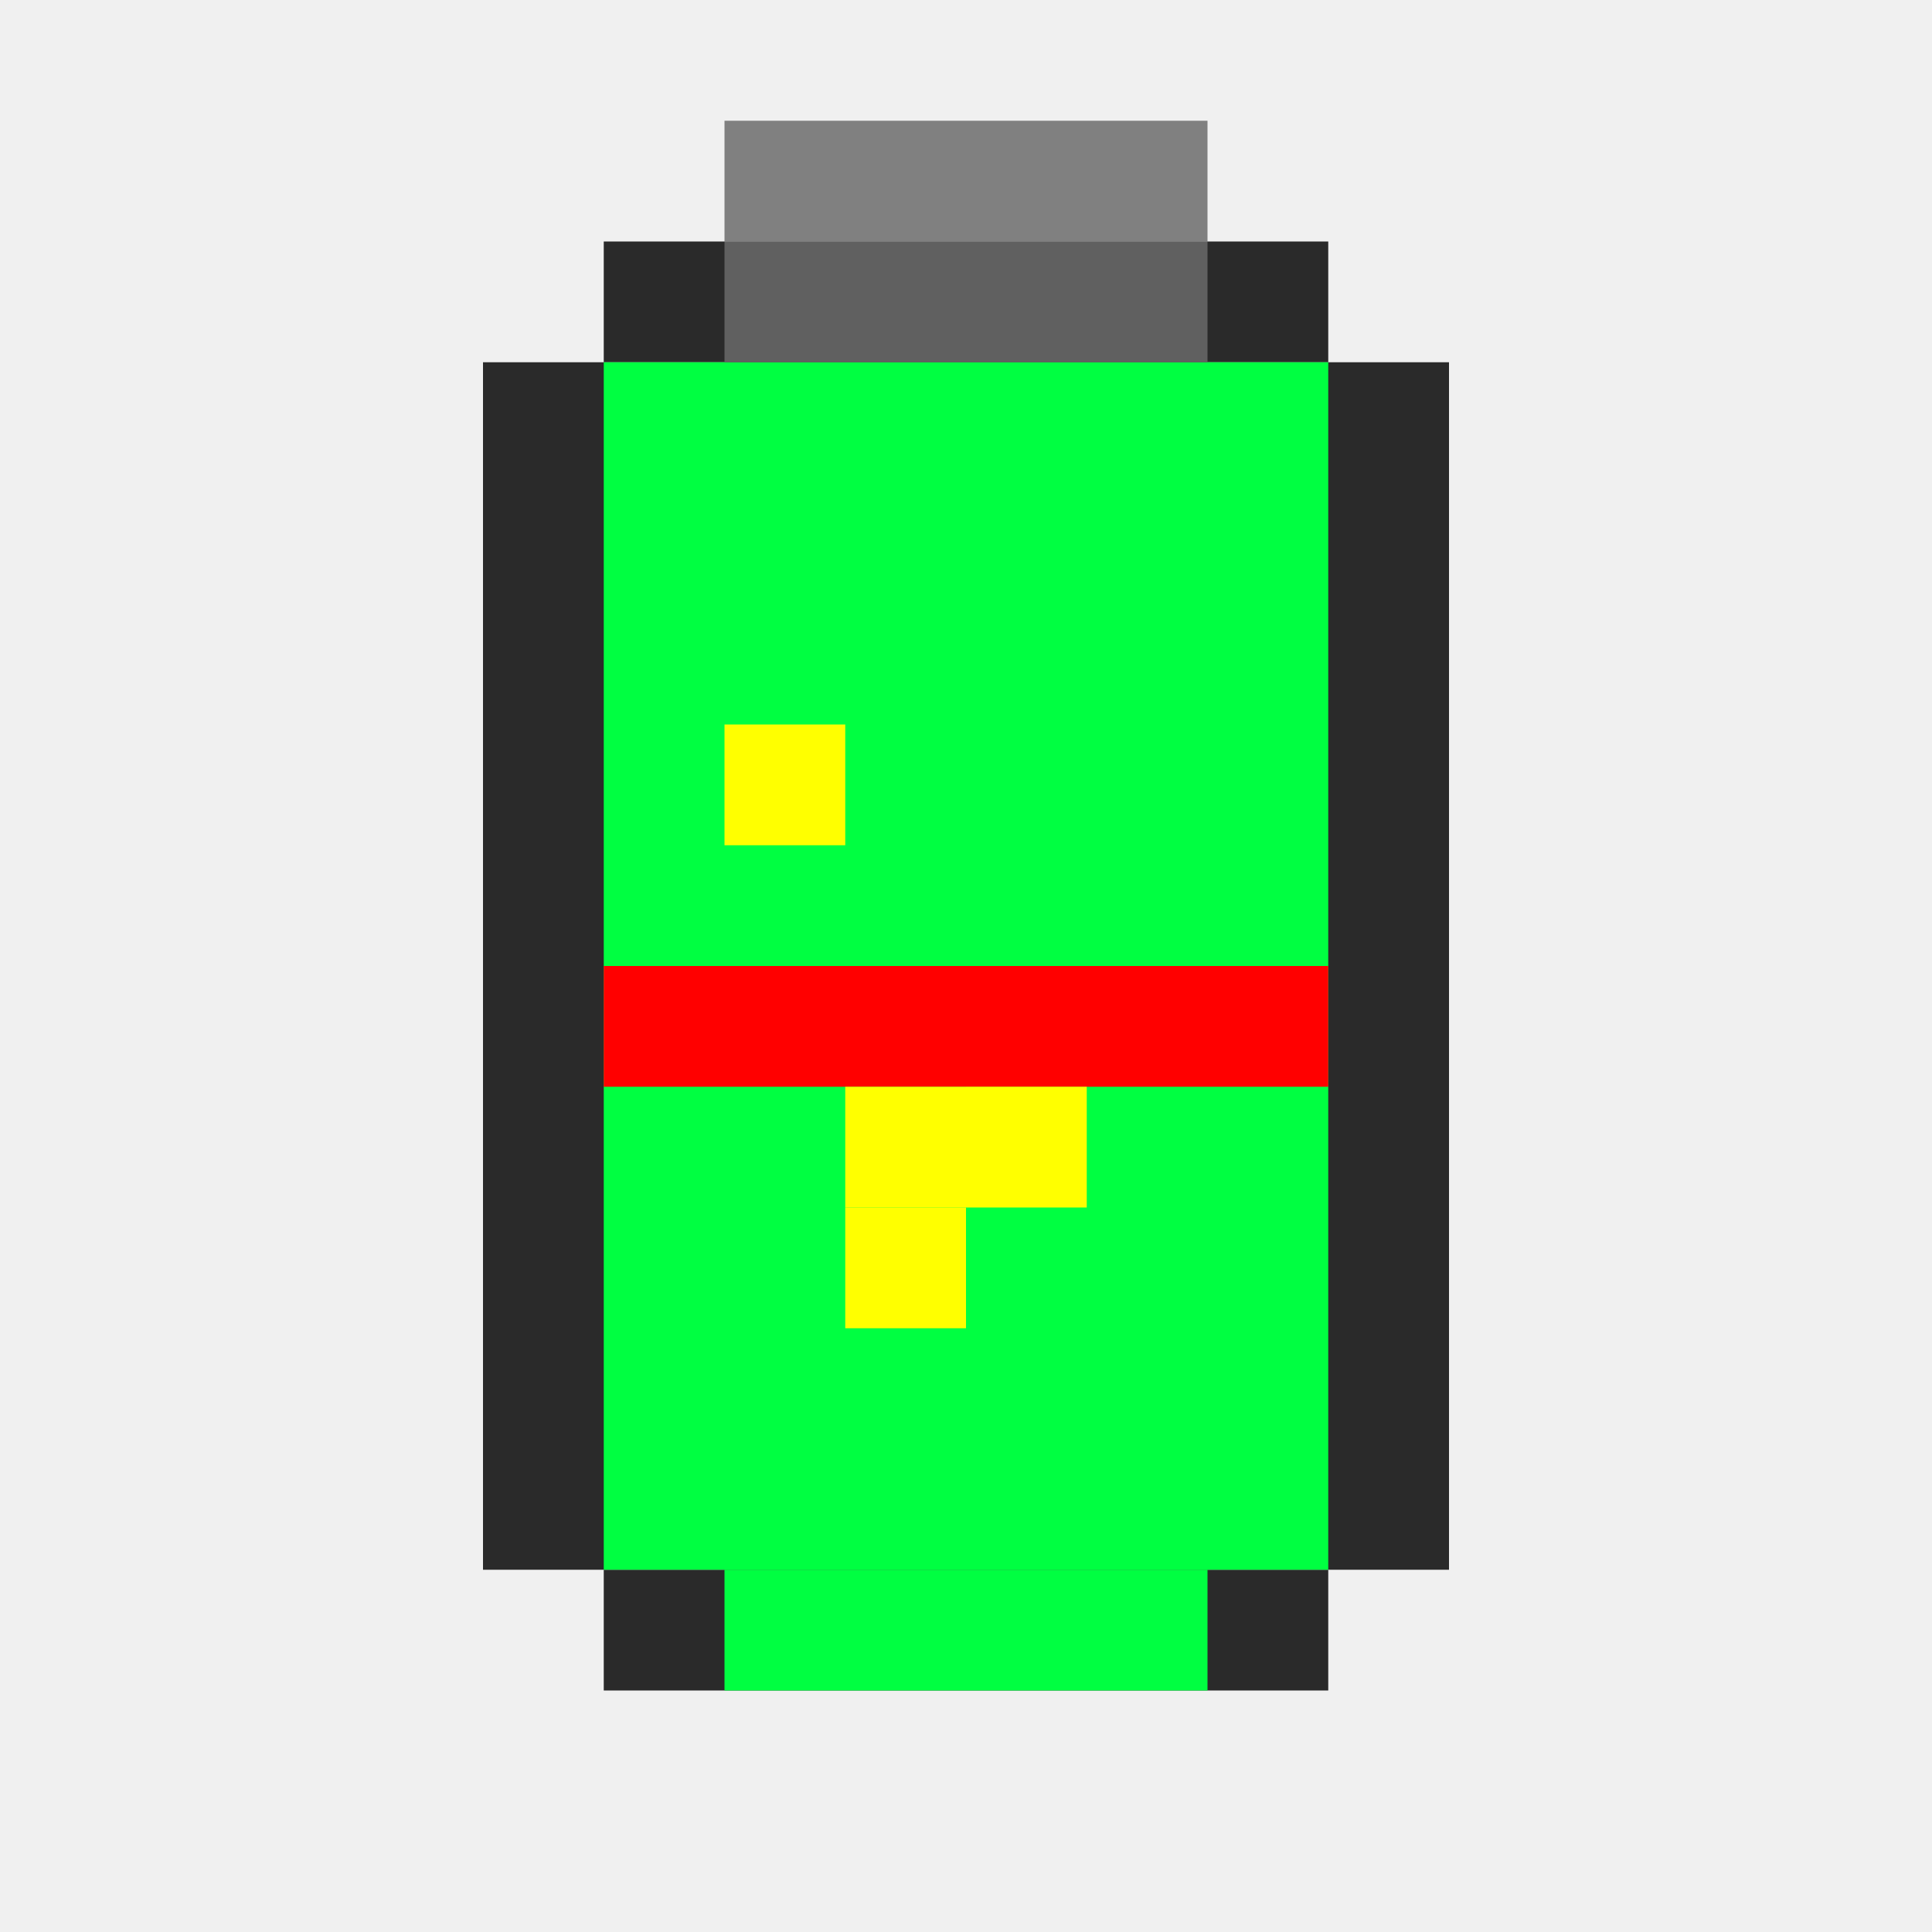
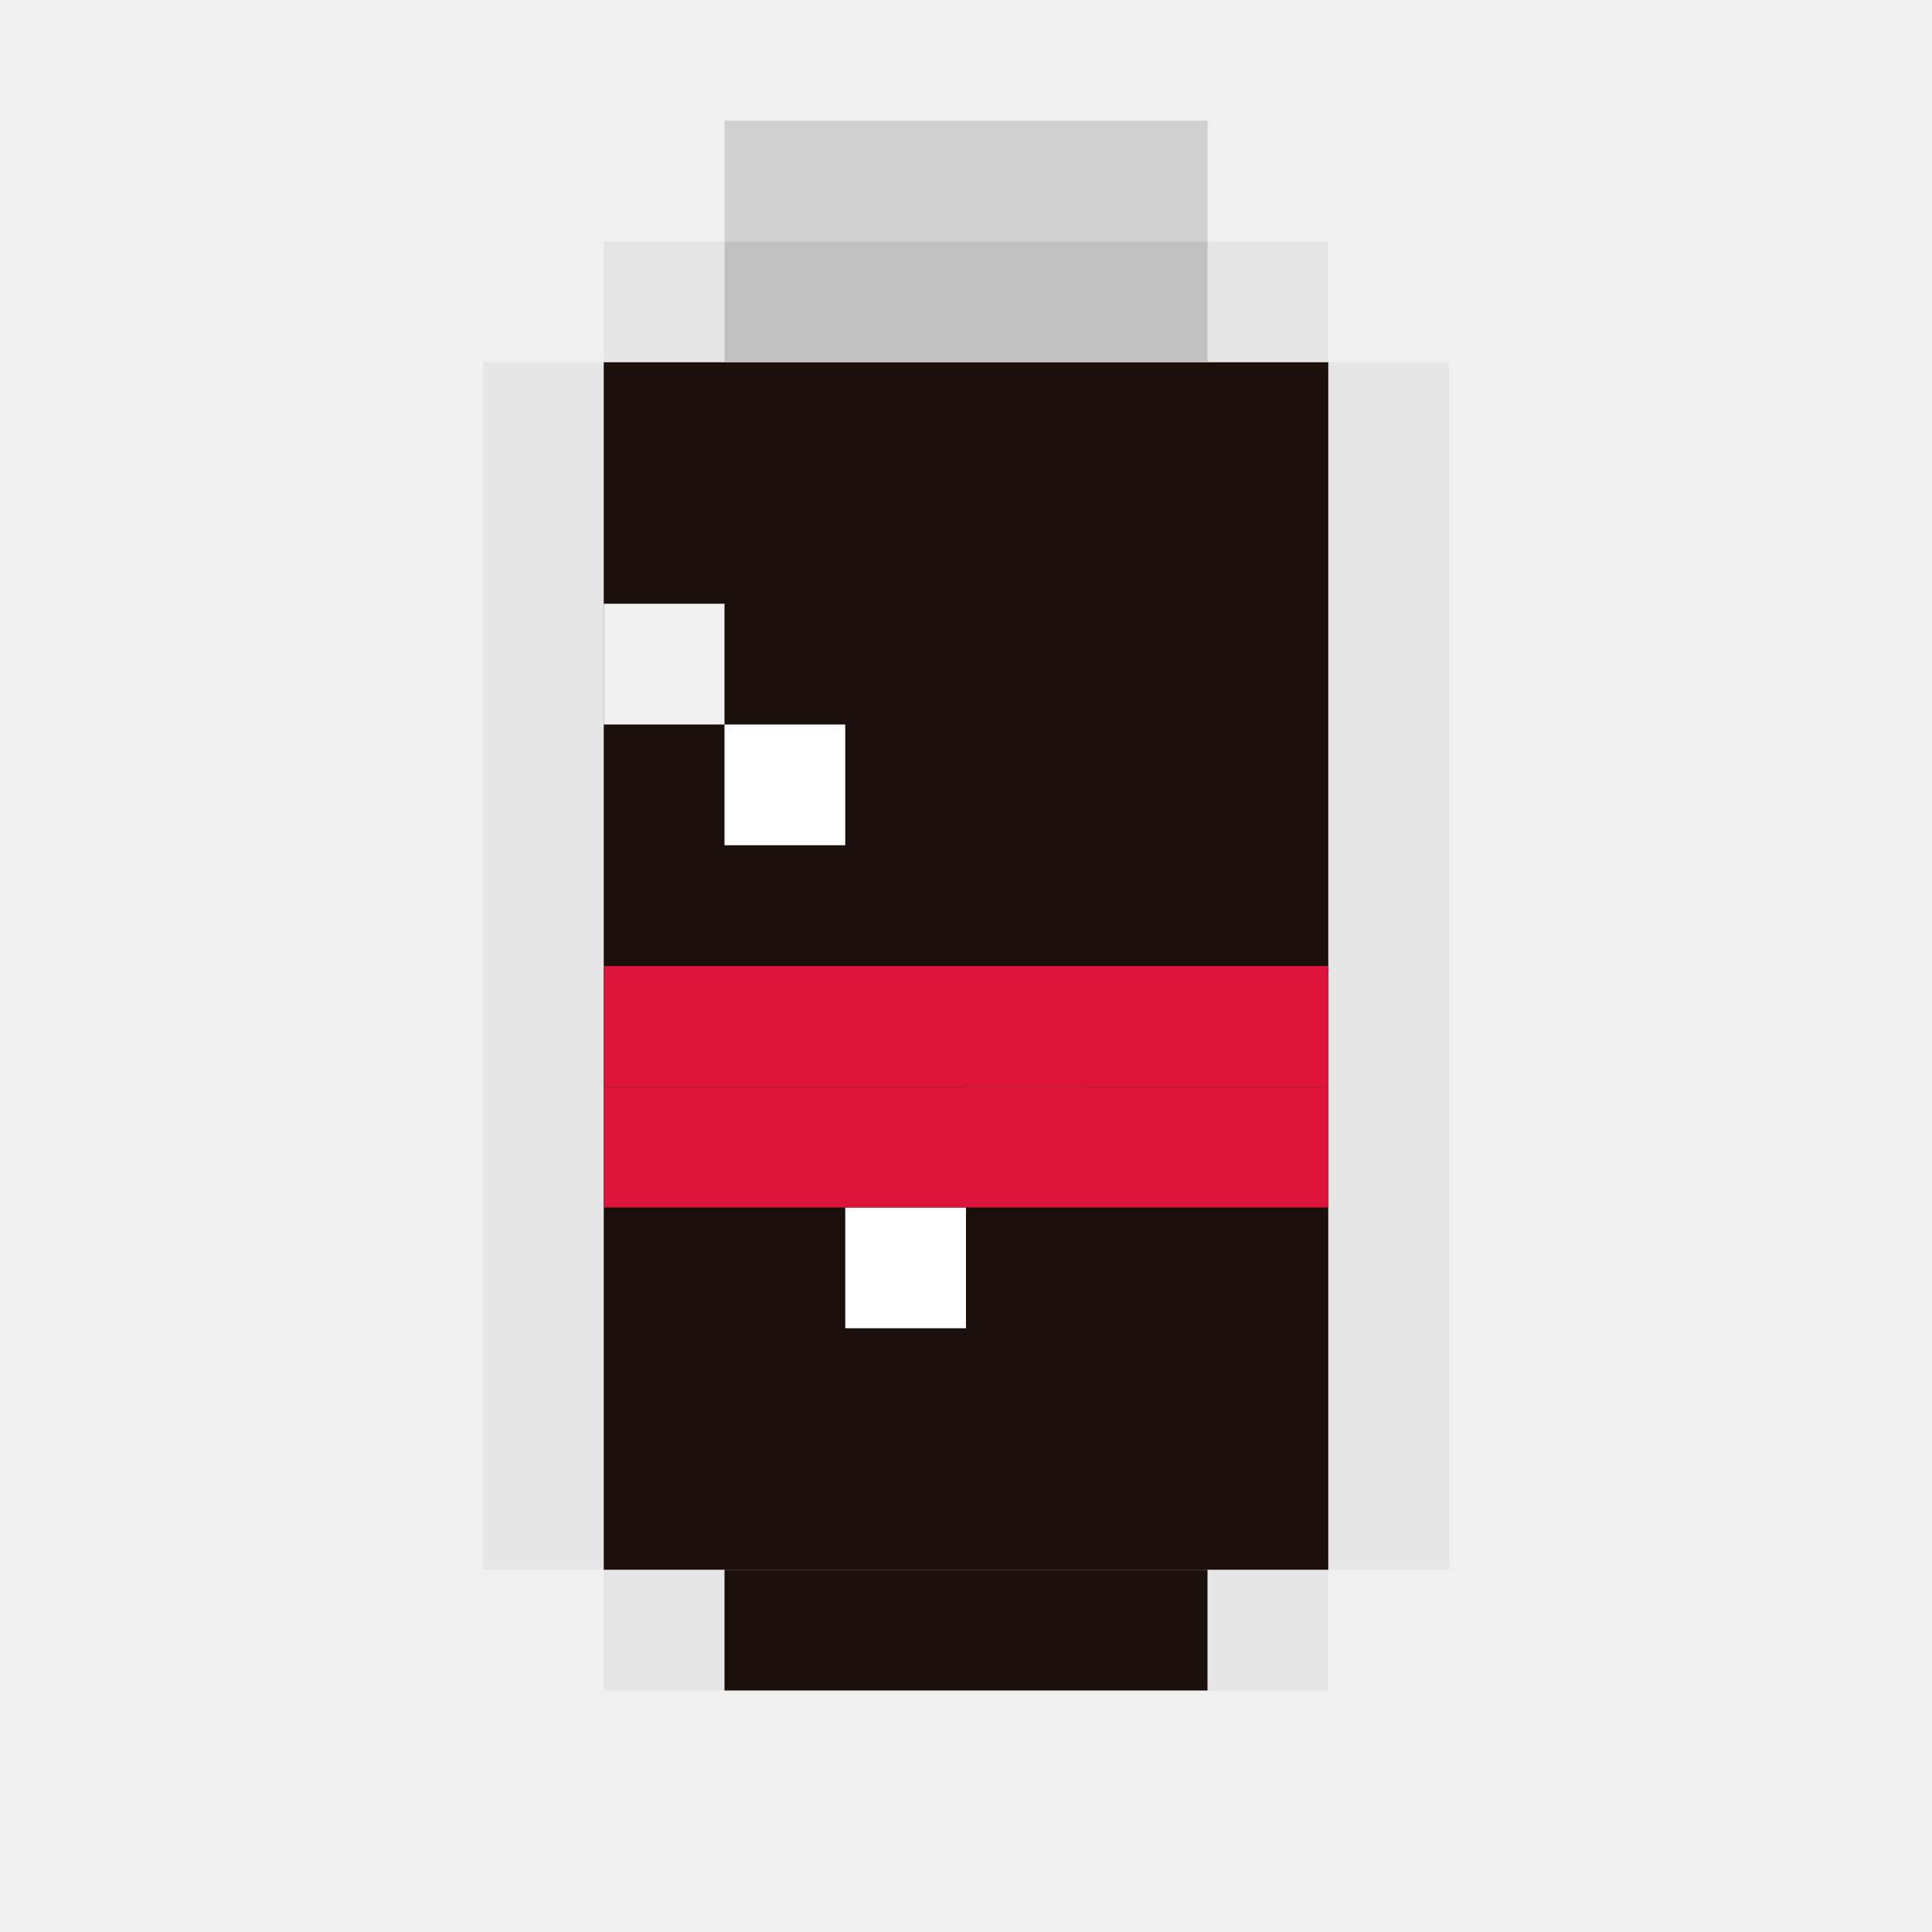
<svg xmlns="http://www.w3.org/2000/svg" width="16" height="16" viewBox="0 0 16 16">
-   <rect x="5" y="2" width="6" height="1" fill="#2A2A2A" />
-   <rect x="4" y="3" width="8" height="1" fill="#2A2A2A" />
-   <rect x="4" y="4" width="8" height="9" fill="#2A2A2A" />
-   <rect x="5" y="13" width="6" height="1" fill="#2A2A2A" />
-   <rect x="5" y="3" width="6" height="1" fill="#00FF41" />
-   <rect x="5" y="4" width="6" height="9" fill="#00FF41" />
-   <rect x="6" y="13" width="4" height="1" fill="#00FF41" />
-   <rect x="6" y="6" width="1" height="1" fill="#FFFF00" />
-   <rect x="8" y="8" width="1" height="1" fill="#FFFF00" />
-   <rect x="7" y="10" width="1" height="1" fill="#FFFF00" />
-   <rect x="6" y="2" width="4" height="1" fill="#606060" />
-   <rect x="6" y="1" width="4" height="1" fill="#808080" />
-   <rect x="5" y="8" width="6" height="1" fill="#FF0000" />
-   <rect x="7" y="9" width="2" height="1" fill="#FFFF00" />
+   <rect x="5" y="2" width="6" height="1" fill="#E6E6E6" />
+   <rect x="4" y="3" width="8" height="1" fill="#E6E6E6" />
+   <rect x="4" y="4" width="8" height="9" fill="#E6E6E6" />
+   <rect x="5" y="13" width="6" height="1" fill="#E6E6E6" />
+   <rect x="5" y="3" width="6" height="1" fill="#1A0F0A" />
+   <rect x="5" y="4" width="6" height="9" fill="#1A0F0A" />
+   <rect x="6" y="13" width="4" height="1" fill="#1A0F0A" />
+   <rect x="6" y="6" width="1" height="1" fill="#FFFFFF" />
+   <rect x="8" y="8" width="1" height="1" fill="#FFFFFF" />
+   <rect x="7" y="10" width="1" height="1" fill="#FFFFFF" />
+   <rect x="6" y="2" width="4" height="1" fill="#C0C0C0" />
+   <rect x="6" y="1" width="4" height="1" fill="#D0D0D0" />
+   <rect x="5" y="8" width="6" height="1" fill="#DC143C" />
+   <rect x="5" y="9" width="6" height="1" fill="#DC143C" />
+   <rect x="5" y="5" width="1" height="1" fill="#F0F0F0" />
</svg>
